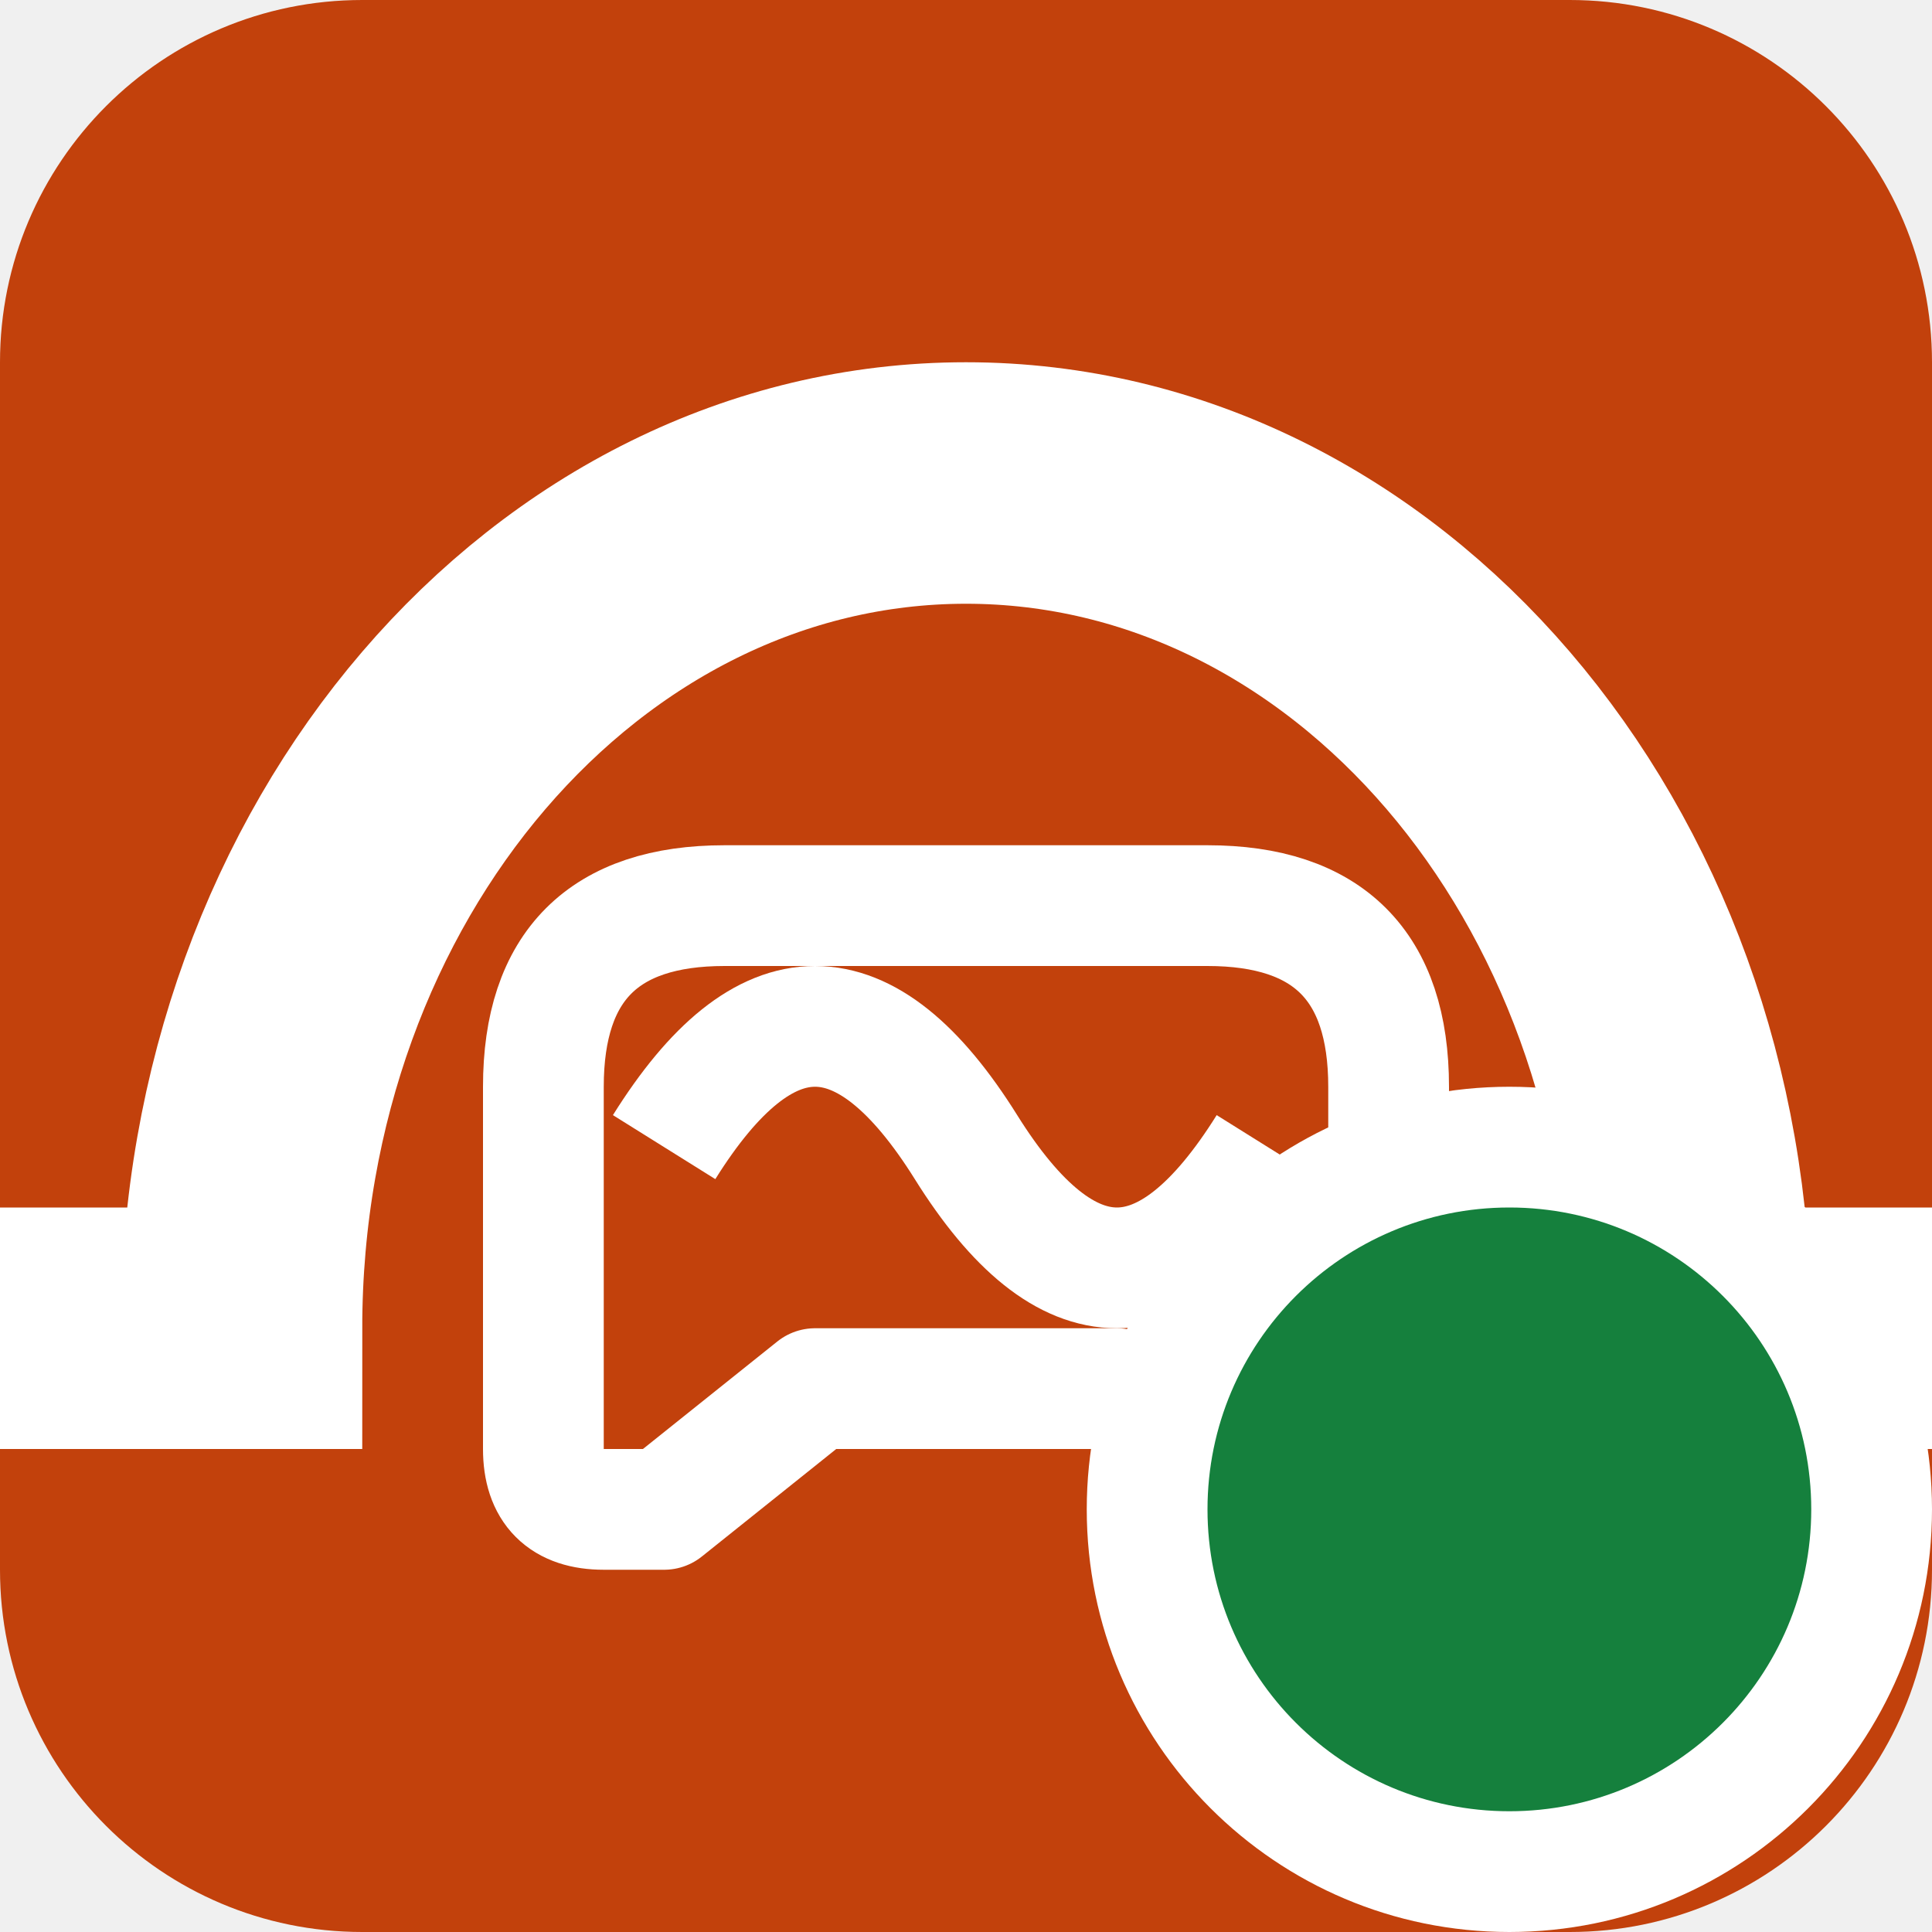
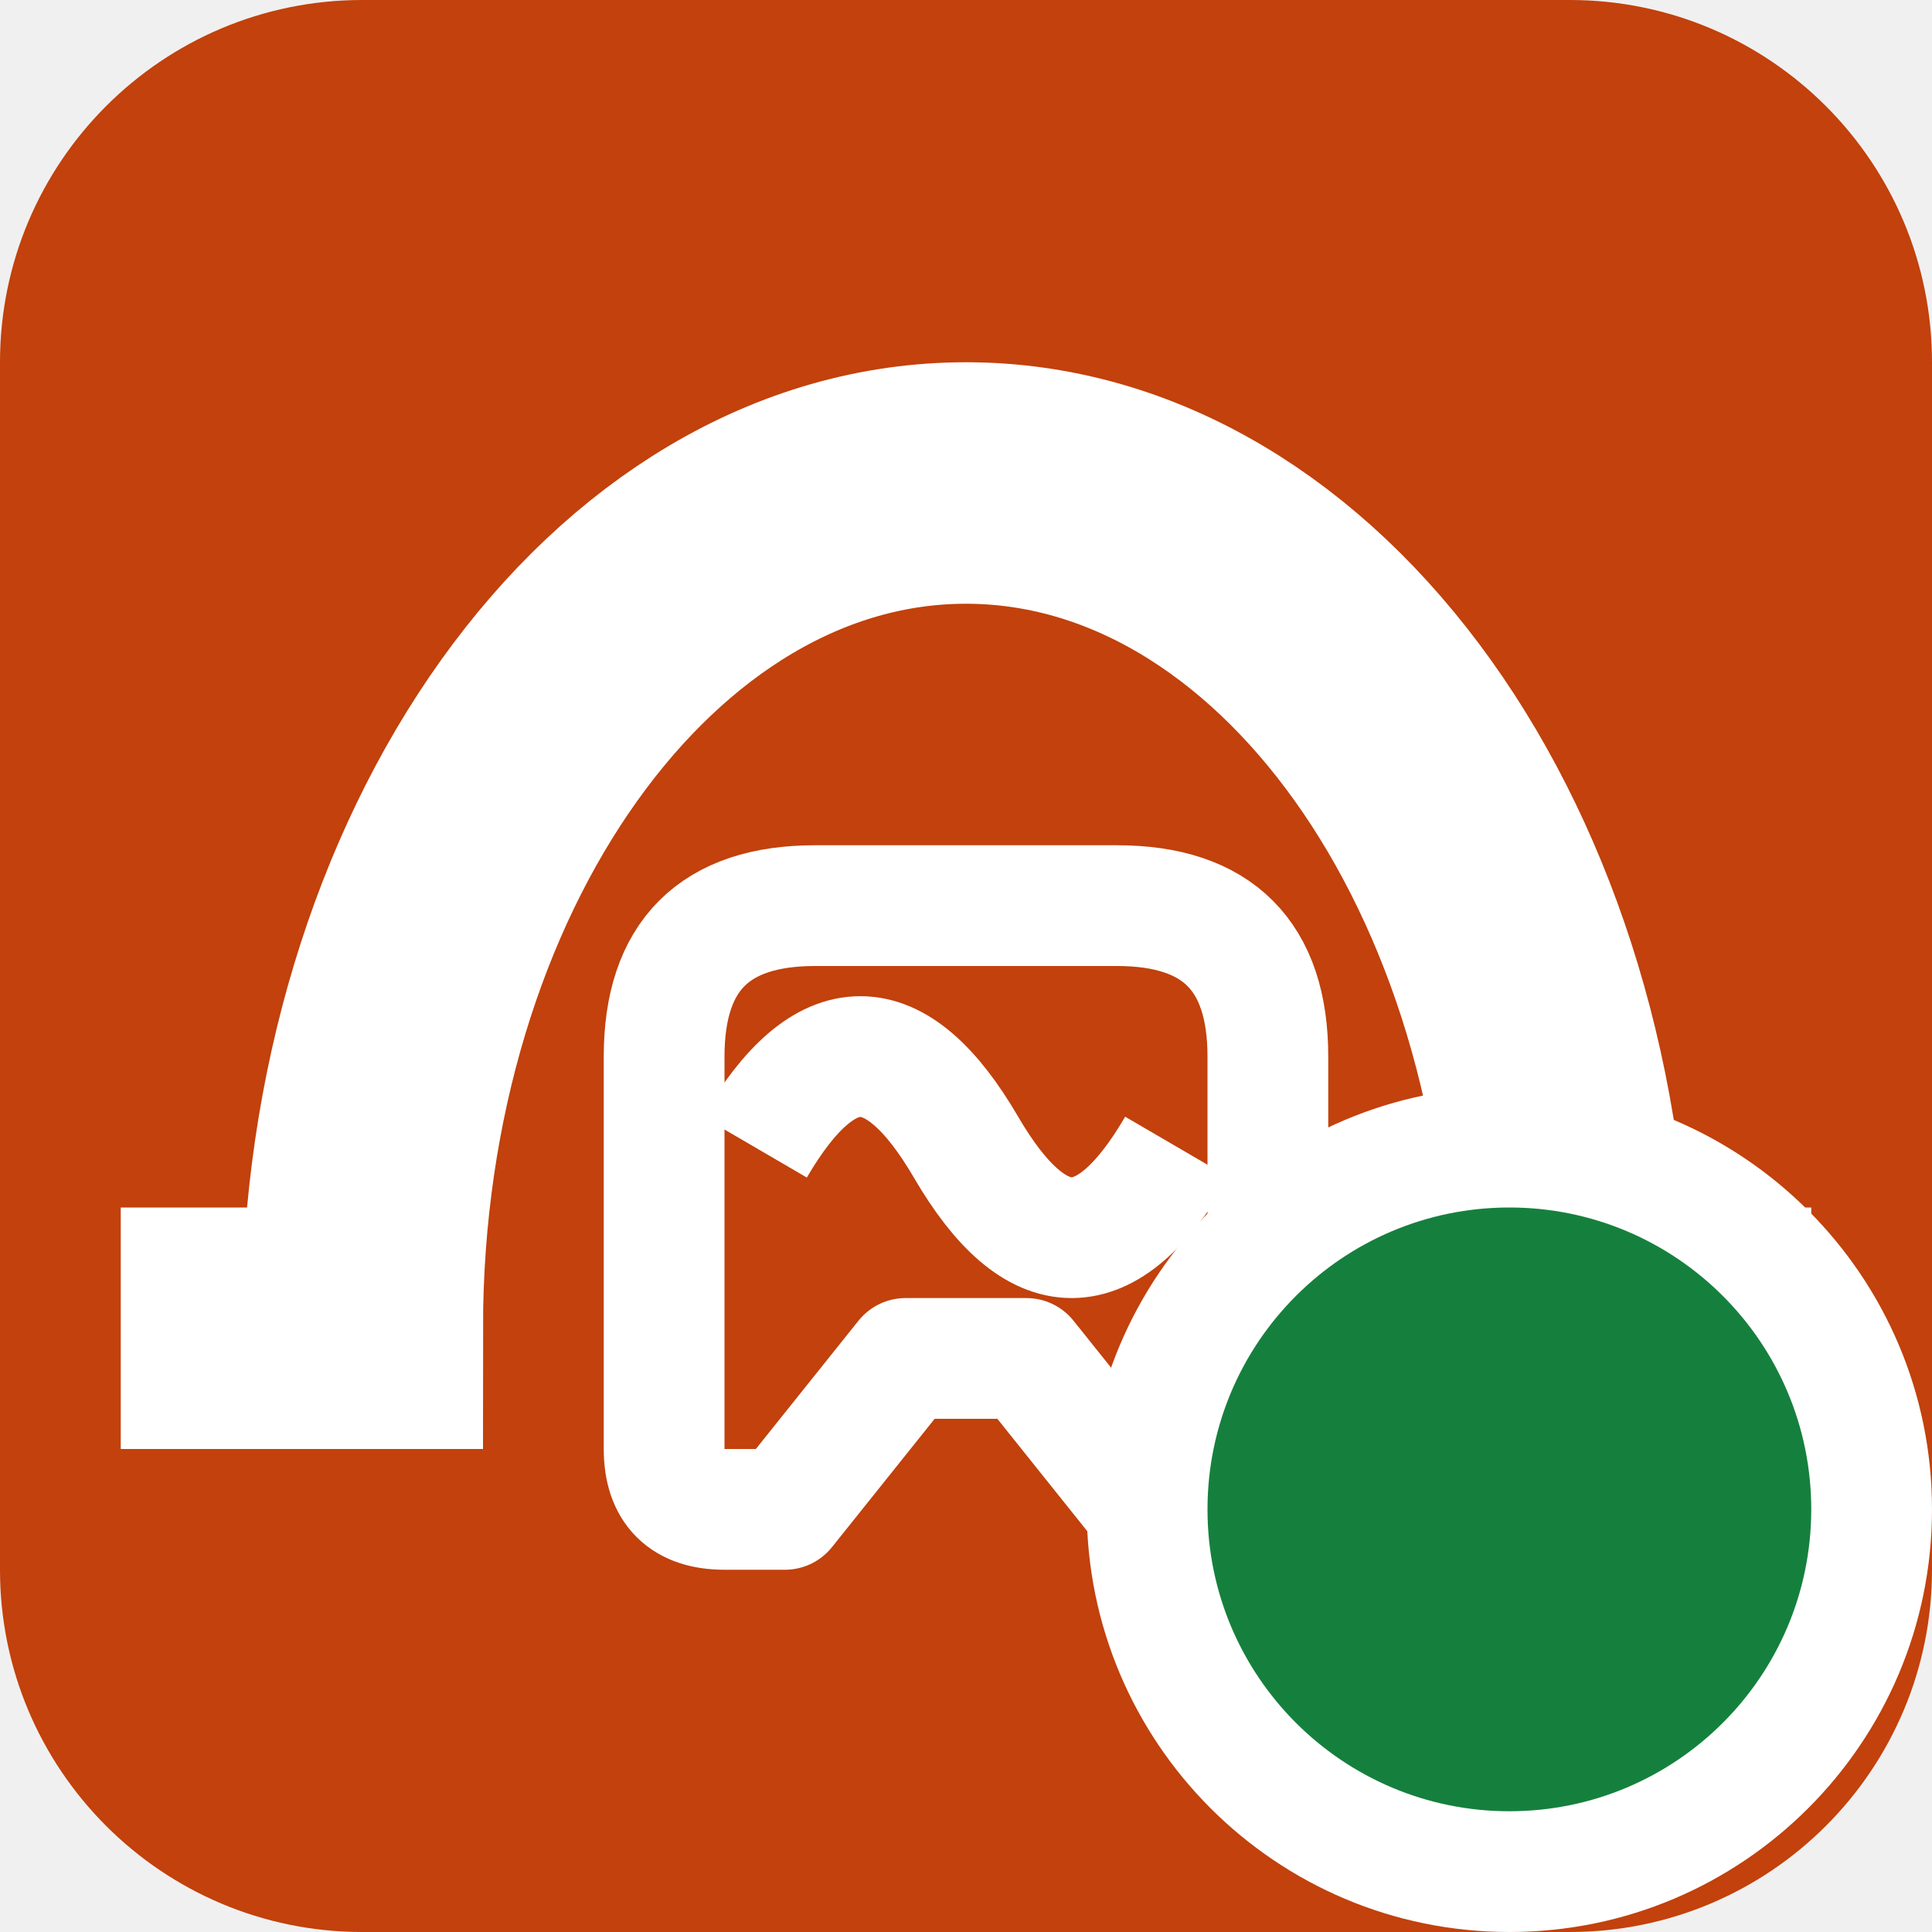
<svg xmlns="http://www.w3.org/2000/svg" viewBox="0 0 16 16" width="16" height="16">
  <svg x="0" y="0" width="16" height="16" viewBox="0 0 16 16">
    <rect width="16" height="16" rx="3" fill="#c2410c" />
    <g fill="none" stroke="#fff">
-       <path d="M0 11H2A6 7 0 0 1 14 11H16" stroke-width="2" />
-       <path d="M6 7.5H10Q11.5 7.5 11.5 9V12Q11.5 12.5 11 12.5H10.5L9.25 11.5H6.75L5.5 12.5H5Q4.5 12.5 4.5 12V9Q4.5 7.5 6 7.5Z" stroke-width="1" stroke-linejoin="round" />
-       <path d="M5.5 9.5q1.25-2 2.5 0t2.5 0" stroke-width="1" />
+       <path d="M1 11H3A5 7 0 0 1 13 11H15" stroke-width="2" />
+       <path d="M6.75 7.5H9.25Q10.5 7.5 10.5 8.75V12Q10.5 12.5 10 12.5H9.5L8.5 11.25H7.5L6.5 12.5H6Q5.5 12.5 5.5 12V8.75Q5.5 7.5 6.75 7.5Z" stroke-width="1" stroke-linejoin="round" />
+       <path d="M6.25 9.5q.875-1.5 1.75 0t1.75 0" stroke-width="1" />
    </g>
  </svg>
  <circle cx="12.5" cy="12.5" r="3.5" fill="#fff" />
  <circle cx="12.5" cy="12.5" r="2.5" fill="#15803d" />
</svg>
